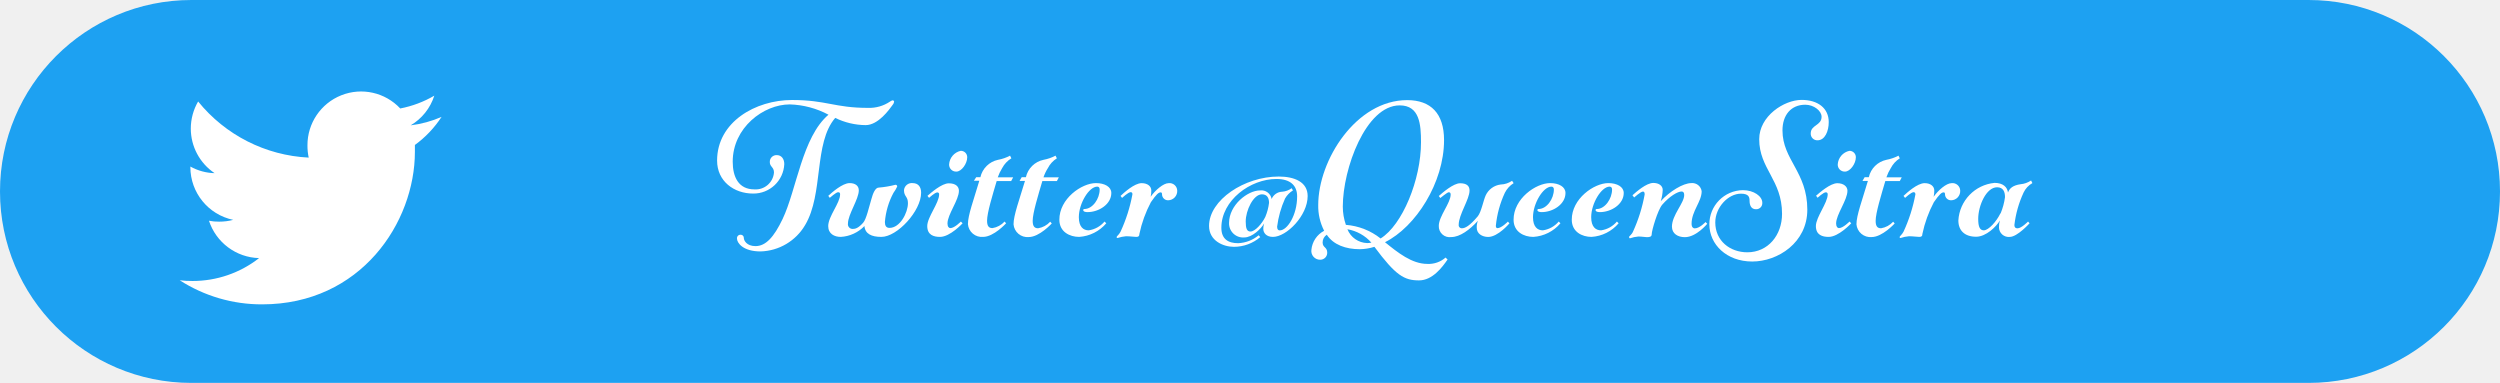
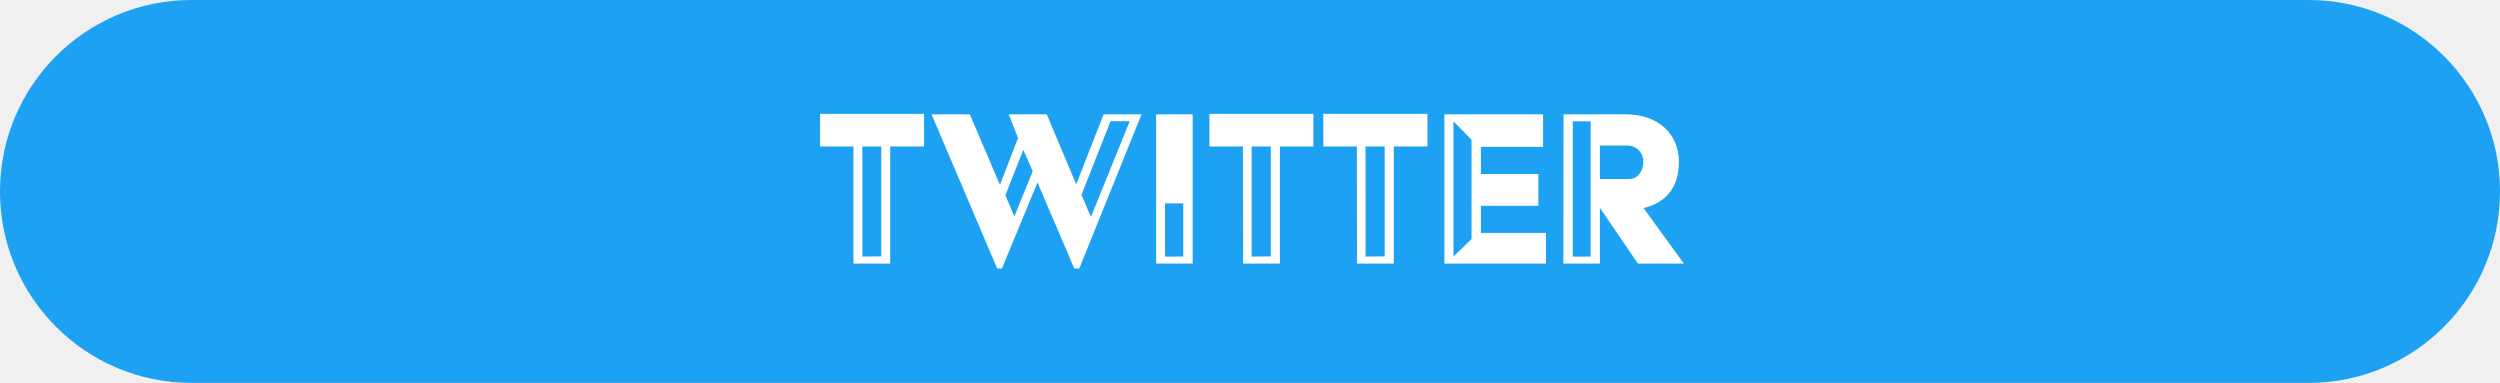
<svg xmlns="http://www.w3.org/2000/svg" id="Layer_1" data-name="Layer 1" viewBox="0 0 460.96 70.6">
  <defs>
    <style>.cls-1{fill:#1da1f2;}.cls-2{fill:#fff;}</style>
  </defs>
  <rect class="cls-1" width="460.96" height="70.6" rx="35.3" />
-   <path class="cls-2" d="M81.42,21.55a20.31,20.31,0,0,1-5.7,1.56,9.82,9.82,0,0,0,4.36-5.47A19.9,19.9,0,0,1,73.8,20,9.89,9.89,0,0,0,56.69,26.8a10.37,10.37,0,0,0,.23,2.26A28,28,0,0,1,36.53,18.71a10,10,0,0,0-1.35,5,9.9,9.9,0,0,0,4.39,8.22,9.73,9.73,0,0,1-4.47-1.22v.11A9.94,9.94,0,0,0,43,40.54a10,10,0,0,1-2.6.33,8.92,8.92,0,0,1-1.87-.17,10,10,0,0,0,9.24,6.89,19.88,19.88,0,0,1-12.26,4.22,18.52,18.52,0,0,1-2.37-.13,27.91,27.91,0,0,0,15.18,4.44C66.55,56.12,76.5,41,76.5,28c0-.43,0-.86,0-1.27A19.84,19.84,0,0,0,81.42,21.55Z" />
-   <path class="cls-2" d="M164.09,18.74a1.31,1.31,0,0,1,.48-.24.27.27,0,0,1,.29.24,1,1,0,0,1-.25.57c-.64.89-2.67,3.76-5,3.76A13,13,0,0,1,154,21.74c-4,4.65-2.11,14-5.55,19.76a9.84,9.84,0,0,1-8.22,4.86c-3.28,0-4.34-1.62-4.34-2.35a.64.64,0,0,1,.65-.73.57.57,0,0,1,.61.61c0,.44.53,1.49,2.15,1.49,1.9,0,3.4-1.66,5-5,2.59-5.42,3.6-15.1,8.46-19.23a16.2,16.2,0,0,0-7.13-1.9c-4.86,0-10.53,4.29-10.53,10.56,0,2.8,1.06,5.11,4,5.11a3.39,3.39,0,0,0,3.61-3.12c0-1-.77-1.05-.77-1.9a1.23,1.23,0,0,1,1.29-1.3c.85,0,1.38.69,1.38,1.66a5.69,5.69,0,0,1-5.75,5.43c-3.52,0-6.64-2.27-6.64-6.08,0-7.12,7.09-11.17,13.81-11.17,6.36,0,7.85,1.45,14,1.45A6.81,6.81,0,0,0,164.09,18.74Z" />
-   <path class="cls-2" d="M163.16,40.93c0,.69.24,1.09.85,1.09,1.94,0,3.4-2.79,3.4-4.57,0-1.26-.73-1.18-.73-2.39a1.44,1.44,0,0,1,1.58-1.3c1.05,0,1.58.69,1.58,1.78,0,3.37-4.41,8.14-7.33,8.14-1.82,0-3-.56-3.12-2a6.58,6.58,0,0,1-4.37,2c-1.17,0-2.31-.56-2.31-2,0-1.78,2.19-4.25,2.19-5.83,0-.16,0-.41-.37-.41S153,36.48,153,36.48l-.28-.37c.65-.61,2.63-2.35,3.93-2.35,1.09,0,1.7.53,1.7,1.34,0,1.62-2,4.45-2,6.11a.86.86,0,0,0,.9,1c.44,0,1-.13,1.9-1.14.57-.61,1.09-2.91,1.5-4.29.32-1.22.77-2.19,1.37-2.19a18.07,18.07,0,0,0,3.08-.52.3.3,0,0,1,.33.32,6.3,6.3,0,0,1-.69,1.17A13.69,13.69,0,0,0,163.16,40.93Z" />
-   <path class="cls-2" d="M174.7,41.21c0,.61.28.85.53.85.77,0,1.94-1.21,1.94-1.21l.32.32s-2.3,2.51-4.17,2.51c-1.17,0-2.35-.36-2.35-2s2.19-4.25,2.19-5.83a.32.32,0,0,0-.36-.37c-.41,0-1.5,1-1.5,1l-.29-.37c.65-.57,2.64-2.31,3.93-2.31s1.87.61,1.87,1.38C176.81,36.88,174.7,39.55,174.7,41.21Zm2.43-13.4A1.17,1.17,0,0,1,178.34,29c0,1.18-1.05,2.64-2,2.64A1.28,1.28,0,0,1,175,30.32,2.74,2.74,0,0,1,177.13,27.81Z" />
-   <path class="cls-2" d="M180,32.67h.77a4.23,4.23,0,0,1,3.24-3.2,7.75,7.75,0,0,0,2.23-.77l.24.49A4.69,4.69,0,0,0,184.78,31a8.74,8.74,0,0,0-.81,1.7h2.84l-.37.69h-2.67C183,36,182,39.23,182,40.69c0,1,.32,1.37,1,1.37a3.87,3.87,0,0,0,2.23-1.21l.28.32s-2.27,2.51-4.25,2.51a2.57,2.57,0,0,1-2.79-2.35c0-1.66,1.05-4.45,2.1-8h-1Z" />
-   <path class="cls-2" d="M188.39,32.67h.77a4.21,4.21,0,0,1,3.24-3.2,7.73,7.73,0,0,0,2.22-.77l.25.49A4.61,4.61,0,0,0,193.21,31a7.72,7.72,0,0,0-.81,1.7h2.83l-.36.69h-2.68c-.77,2.63-1.78,5.87-1.78,7.33,0,1,.33,1.37,1,1.37a3.87,3.87,0,0,0,2.23-1.21l.29.32s-2.27,2.51-4.26,2.51a2.57,2.57,0,0,1-2.79-2.35c0-1.66,1.05-4.45,2.11-8h-1Z" />
-   <path class="cls-2" d="M202.07,33.76c1.62,0,2.84.69,2.84,1.82,0,2.11-2.35,3.53-4.37,3.53-.41,0-.81-.08-.81-.37a.19.19,0,0,1,.2-.2c1.54,0,2.83-1.9,2.83-3.6,0-.33-.16-.53-.44-.53-1.54,0-3.4,3.12-3.4,5.63,0,1.82.85,2.43,1.82,2.43a4.65,4.65,0,0,0,2.91-1.62l.33.32a7.17,7.17,0,0,1-5,2.51c-1.74,0-3.65-.93-3.65-3.16C195.31,36.64,199.44,33.76,202.07,33.76Z" />
-   <path class="cls-2" d="M212.2,37.29a22.27,22.27,0,0,0-2.11,5.83c0,.44-.2.56-.56.56s-1.18-.12-1.91-.12a6.58,6.58,0,0,0-1.58.33.18.18,0,0,1-.16-.17c0-.16.45-.44.73-1a28.82,28.82,0,0,0,2.19-6.88c0-.16,0-.41-.33-.41-.44,0-1.58,1.06-1.58,1.06l-.28-.37c.61-.57,2.55-2.35,3.89-2.35,1.13,0,1.78.61,1.78,1.34a4.67,4.67,0,0,1-.12,1.17c.85-1.21,2.35-2.51,3.32-2.51a1.42,1.42,0,0,1,1.58,1.34,1.7,1.7,0,0,1-1.66,1.82,1.1,1.1,0,0,1-1.14-1.09c0-.25-.08-.37-.24-.37C213.62,35.46,213.21,35.83,212.2,37.29Z" />
-   <path class="cls-2" d="M232.37,43.72a7.46,7.46,0,0,1-4.86,1.79c-2,0-4.58-1.14-4.58-3.85,0-4.78,6.52-9.11,12.84-9.11,2.91,0,5.34,1,5.34,3.6,0,3.61-3.89,7.53-6.4,7.53-1.21,0-1.78-.73-1.78-1.49a3.12,3.12,0,0,1,.16-1c-.56,1-2.22,2.59-3.64,2.59a2.59,2.59,0,0,1-2.83-2.67c0-3.32,3.44-6,5.71-6a1.92,1.92,0,0,1,2.14,1.58,2.17,2.17,0,0,1,1.94-1.34,3.35,3.35,0,0,0,1.75-.65l.24.41a4.21,4.21,0,0,0-1.46,1.5,18.25,18.25,0,0,0-1.46,5.18c0,.53.21.69.49.69,1.38,0,3.2-2.79,3.2-6.28,0-1.9-1.14-3.2-3.81-3.2-4.82,0-10.16,3.93-10.16,9,0,2.07,1.25,2.84,3.08,2.84a6.31,6.31,0,0,0,3.8-1.46ZM233.3,40a9.71,9.71,0,0,0,.69-2.59c0-.81-.29-1.58-1.3-1.58-1.62,0-3,3-3,5,0,1.29.21,1.86.89,1.86C231.43,42.67,232.69,41.25,233.3,40Z" />
-   <path class="cls-2" d="M266.91,47.85c-1,1.46-2.8,3.85-5.27,3.85-2.71,0-4.29-.89-8.22-6.19a9.35,9.35,0,0,1-2.71.44c-2.55,0-4.86-.81-6.07-2.67a1.68,1.68,0,0,0-.77,1.42c0,1,.85.81.85,1.9a1.28,1.28,0,0,1-1.3,1.29,1.61,1.61,0,0,1-1.62-1.82,4.44,4.44,0,0,1,2.35-3.52,10,10,0,0,1-1.09-4.74c0-8.3,7-19.35,16.4-19.35,4.37,0,6.8,2.47,6.8,7.37,0,7.85-5.22,16-10.89,18.83,2.35,1.9,4.94,4,7.81,4a4.74,4.74,0,0,0,3.36-1.17ZM247.59,38.1a10.35,10.35,0,0,0,.57,3.36,11.76,11.76,0,0,1,6.4,2.51c4-2.47,7.45-10.81,7.45-17.74,0-3.28-.25-6.8-3.93-6.8C251.84,19.43,247.59,31.09,247.59,38.1Zm5.27,6.64a7.57,7.57,0,0,0-4.42-2.47,4.06,4.06,0,0,0,3.65,2.55A4.24,4.24,0,0,0,252.86,44.74Z" />
-   <path class="cls-2" d="M272.29,42a3,3,0,0,1,.21-1.29c-1.5,1.66-3.32,3-4.9,3a2,2,0,0,1-2.31-2.06c0-1.78,2.19-4.21,2.19-5.79,0-.29-.13-.41-.37-.41s-1.54,1.06-1.54,1.06l-.28-.37c.65-.57,2.67-2.35,3.93-2.35s1.74.53,1.74,1.34c0,1.62-2,4.45-2,6.32a.57.57,0,0,0,.61.64c.57,0,1.42-.44,2.92-2.22.64-.81,1-2.84,1.45-3.85a3.51,3.51,0,0,1,2.76-2,3.85,3.85,0,0,0,2.1-.69l.29.44a4.45,4.45,0,0,0-1.62,1.78,18.72,18.72,0,0,0-1.66,6.08c0,.28.12.44.28.44.77,0,1.94-1.21,1.94-1.21l.29.32s-2.11,2.51-3.93,2.51C273.27,43.68,272.29,43.08,272.29,42Z" />
-   <path class="cls-2" d="M285.82,33.76c1.62,0,2.83.69,2.83,1.82,0,2.11-2.34,3.53-4.37,3.53-.4,0-.81-.08-.81-.37a.19.19,0,0,1,.2-.2c1.54,0,2.84-1.9,2.84-3.6,0-.33-.16-.53-.45-.53-1.54,0-3.4,3.12-3.4,5.63,0,1.82.85,2.43,1.82,2.43a4.69,4.69,0,0,0,2.92-1.62l.32.32a7.14,7.14,0,0,1-5,2.51c-1.74,0-3.64-.93-3.64-3.16C279.06,36.64,283.19,33.76,285.82,33.76Z" />
-   <path class="cls-2" d="M296.55,33.76c1.62,0,2.84.69,2.84,1.82,0,2.11-2.35,3.53-4.38,3.53-.4,0-.81-.08-.81-.37a.19.19,0,0,1,.21-.2c1.53,0,2.83-1.9,2.83-3.6,0-.33-.16-.53-.45-.53-1.53,0-3.4,3.12-3.4,5.63,0,1.82.85,2.43,1.83,2.43a4.68,4.68,0,0,0,2.91-1.62l.32.32a7.14,7.14,0,0,1-5,2.51c-1.74,0-3.64-.93-3.64-3.16C289.79,36.64,293.92,33.76,296.55,33.76Z" />
-   <path class="cls-2" d="M311.86,33.76a1.75,1.75,0,0,1,1.9,1.5c0,1.94-1.86,3.65-1.86,6,0,.69.36.85.57.85.93,0,2-1.17,2-1.17l.32.32s-2,2.47-4.13,2.47c-1.29,0-2.38-.64-2.38-1.94,0-2.15,2.26-4.33,2.26-5.83,0-.49-.2-.65-.48-.65-.73,0-2.19.85-3.57,2.43-.85,1-1.94,4.78-1.94,5.43,0,.44-.28.56-.89.56-.37,0-.85-.12-1.58-.12a6,6,0,0,0-1.54.33c-.08,0-.16-.09-.16-.25s.48-.4.73-1a28.84,28.84,0,0,0,2.14-6.84c0-.41-.12-.53-.32-.53-.41,0-1.62,1.09-1.62,1.09L301,36c.69-.61,2.55-2.27,3.84-2.27,1,0,1.74.49,1.74,1.3a8.16,8.16,0,0,1-.36,2.06C307.85,35.3,310.32,33.76,311.86,33.76Z" />
-   <path class="cls-2" d="M328.58,39.43c0-6.27-4.21-8.3-4.21-13.77,0-4.25,4.58-7.24,7.82-7.24,3,0,5,1.53,5,4.09,0,1.66-.69,3.36-2.07,3.36a1.21,1.21,0,0,1-1.25-1.26c0-1.62,2-1.42,2-3.08,0-1.09-1.42-2.22-3-2.22-2.63,0-4.21,1.9-4.21,4.73,0,5.43,4.58,7.66,4.58,14.62,0,6.08-5.43,9.56-10.16,9.56s-7.9-3.16-7.9-6.84a6.27,6.27,0,0,1,6.19-6.32c2,0,3.57,1.13,3.57,2.31a1.12,1.12,0,0,1-1.18,1.21c-.89,0-1.17-.77-1.17-1.58,0-.61-.12-1.29-1.58-1.29-2.39,0-4.74,2.55-4.74,5.3,0,3.4,2.72,5.51,5.91,5.51C326,46.52,328.58,43.36,328.58,39.43Z" />
-   <path class="cls-2" d="M338.55,41.21c0,.61.28.85.52.85.77,0,1.95-1.21,1.95-1.21l.32.32s-2.31,2.51-4.17,2.51c-1.17,0-2.35-.36-2.35-2S337,37.41,337,35.83a.33.33,0,0,0-.37-.37c-.4,0-1.5,1-1.5,1l-.28-.37c.65-.57,2.63-2.31,3.93-2.31,1.13,0,1.86.61,1.86,1.38C340.65,36.88,338.55,39.55,338.55,41.21ZM341,27.81A1.17,1.17,0,0,1,342.19,29c0,1.18-1.05,2.64-2,2.64a1.28,1.28,0,0,1-1.34-1.34A2.73,2.73,0,0,1,341,27.81Z" />
-   <path class="cls-2" d="M343.81,32.67h.77a4.22,4.22,0,0,1,3.24-3.2,8,8,0,0,0,2.23-.77l.24.49A4.69,4.69,0,0,0,348.63,31a8.2,8.2,0,0,0-.81,1.7h2.83l-.36.69h-2.67c-.77,2.63-1.78,5.87-1.78,7.33,0,1,.32,1.37,1,1.37a3.91,3.91,0,0,0,2.23-1.21l.28.32s-2.27,2.51-4.25,2.51a2.58,2.58,0,0,1-2.8-2.35c0-1.66,1.06-4.45,2.11-8h-1Z" />
-   <path class="cls-2" d="M356.57,37.29a22.27,22.27,0,0,0-2.11,5.83c0,.44-.2.56-.57.56s-1.17-.12-1.9-.12a6.45,6.45,0,0,0-1.58.33.18.18,0,0,1-.16-.17c0-.16.44-.44.73-1a28.82,28.82,0,0,0,2.19-6.88c0-.16-.05-.41-.33-.41-.44,0-1.58,1.06-1.58,1.06l-.28-.37c.61-.57,2.55-2.35,3.89-2.35,1.13,0,1.78.61,1.78,1.34a4.67,4.67,0,0,1-.12,1.17c.85-1.21,2.34-2.51,3.32-2.51a1.42,1.42,0,0,1,1.58,1.34,1.7,1.7,0,0,1-1.66,1.82,1.1,1.1,0,0,1-1.14-1.09c0-.25-.08-.37-.24-.37C358,35.46,357.58,35.83,356.57,37.29Z" />
-   <path class="cls-2" d="M372,42.1c.72,0,1.94-1.25,1.94-1.25l.28.32s-2.26,2.51-3.64,2.51a1.79,1.79,0,0,1-2-1.78,4.29,4.29,0,0,1,.17-1.25c-.65,1.13-2.55,3-4.38,3-2.14,0-3.28-1.17-3.28-3a7.39,7.39,0,0,1,6.68-6.93c1.54,0,2.35.77,2.47,1.78.29-.81.94-1.33,2.31-1.53a4.17,4.17,0,0,0,1.95-.69l.24.48a3.89,3.89,0,0,0-1.62,1.74,19.58,19.58,0,0,0-1.7,6C371.43,41.94,371.63,42.1,372,42.1Zm-3.12-2.75a11.88,11.88,0,0,0,.81-3c0-1-.33-1.82-1.46-1.82-2,0-3.48,3.4-3.48,5.83,0,1.5.32,2.11,1.05,2.11C366.69,42.43,368.11,40.85,368.84,39.35Z" />
+   <path class="cls-2" d="M157.36,27h-6.15v-6h19.17v6h-6.24V48.6h-6.78Zm5.13,20.27V27H159V47.31Z" />
+   <path class="cls-2" d="M171.76,21.08h7.06l5.55,13,3.34-8.62L186,21.08h7L198.44,34l5.05-12.93h7L199,49.51h-.92l-6.78-15.86-6.56,15.86h-.87Zm18.66,10.5-1.74-3.94L185.38,36l1.65,3.9ZM201.15,40l7.15-17.65h-3.53l-5.36,13.57Z" />
+   <path class="cls-2" d="M213.17,21.08h6.74V48.6h-6.74Zm5,26.23V37.5h-3.35v9.81Z" />
+   <path class="cls-2" d="M229.17,27H223v-6h19.16v6H236V48.6h-6.79Zm5.14,20.27V27h-3.53V47.31Z" />
+   <path class="cls-2" d="M250.18,27H244v-6H263.2v6H257V48.6h-6.78Zm5.13,20.27V27h-3.53V47.31Z" />
+   <path class="cls-2" d="M266.32,21.08h18.2v6H273.06v5h10.59v5.87H273.06v5h12V48.6H266.32Zm5,23V25.76L268,22.37V47.31Z" />
+   <path class="cls-2" d="M288.29,21.08h11.5c5.92,0,9.77,3.58,9.77,8.76,0,4.82-2.43,7.52-6.51,8.53l7.43,10.23H302l-7-10.28V48.6h-6.74Zm5,26.23V22.37H290V47.31ZM300.44,33C302,33,303,31.45,303,29.84a2.91,2.91,0,0,0-2.71-3H295V33Z" />
</svg>
